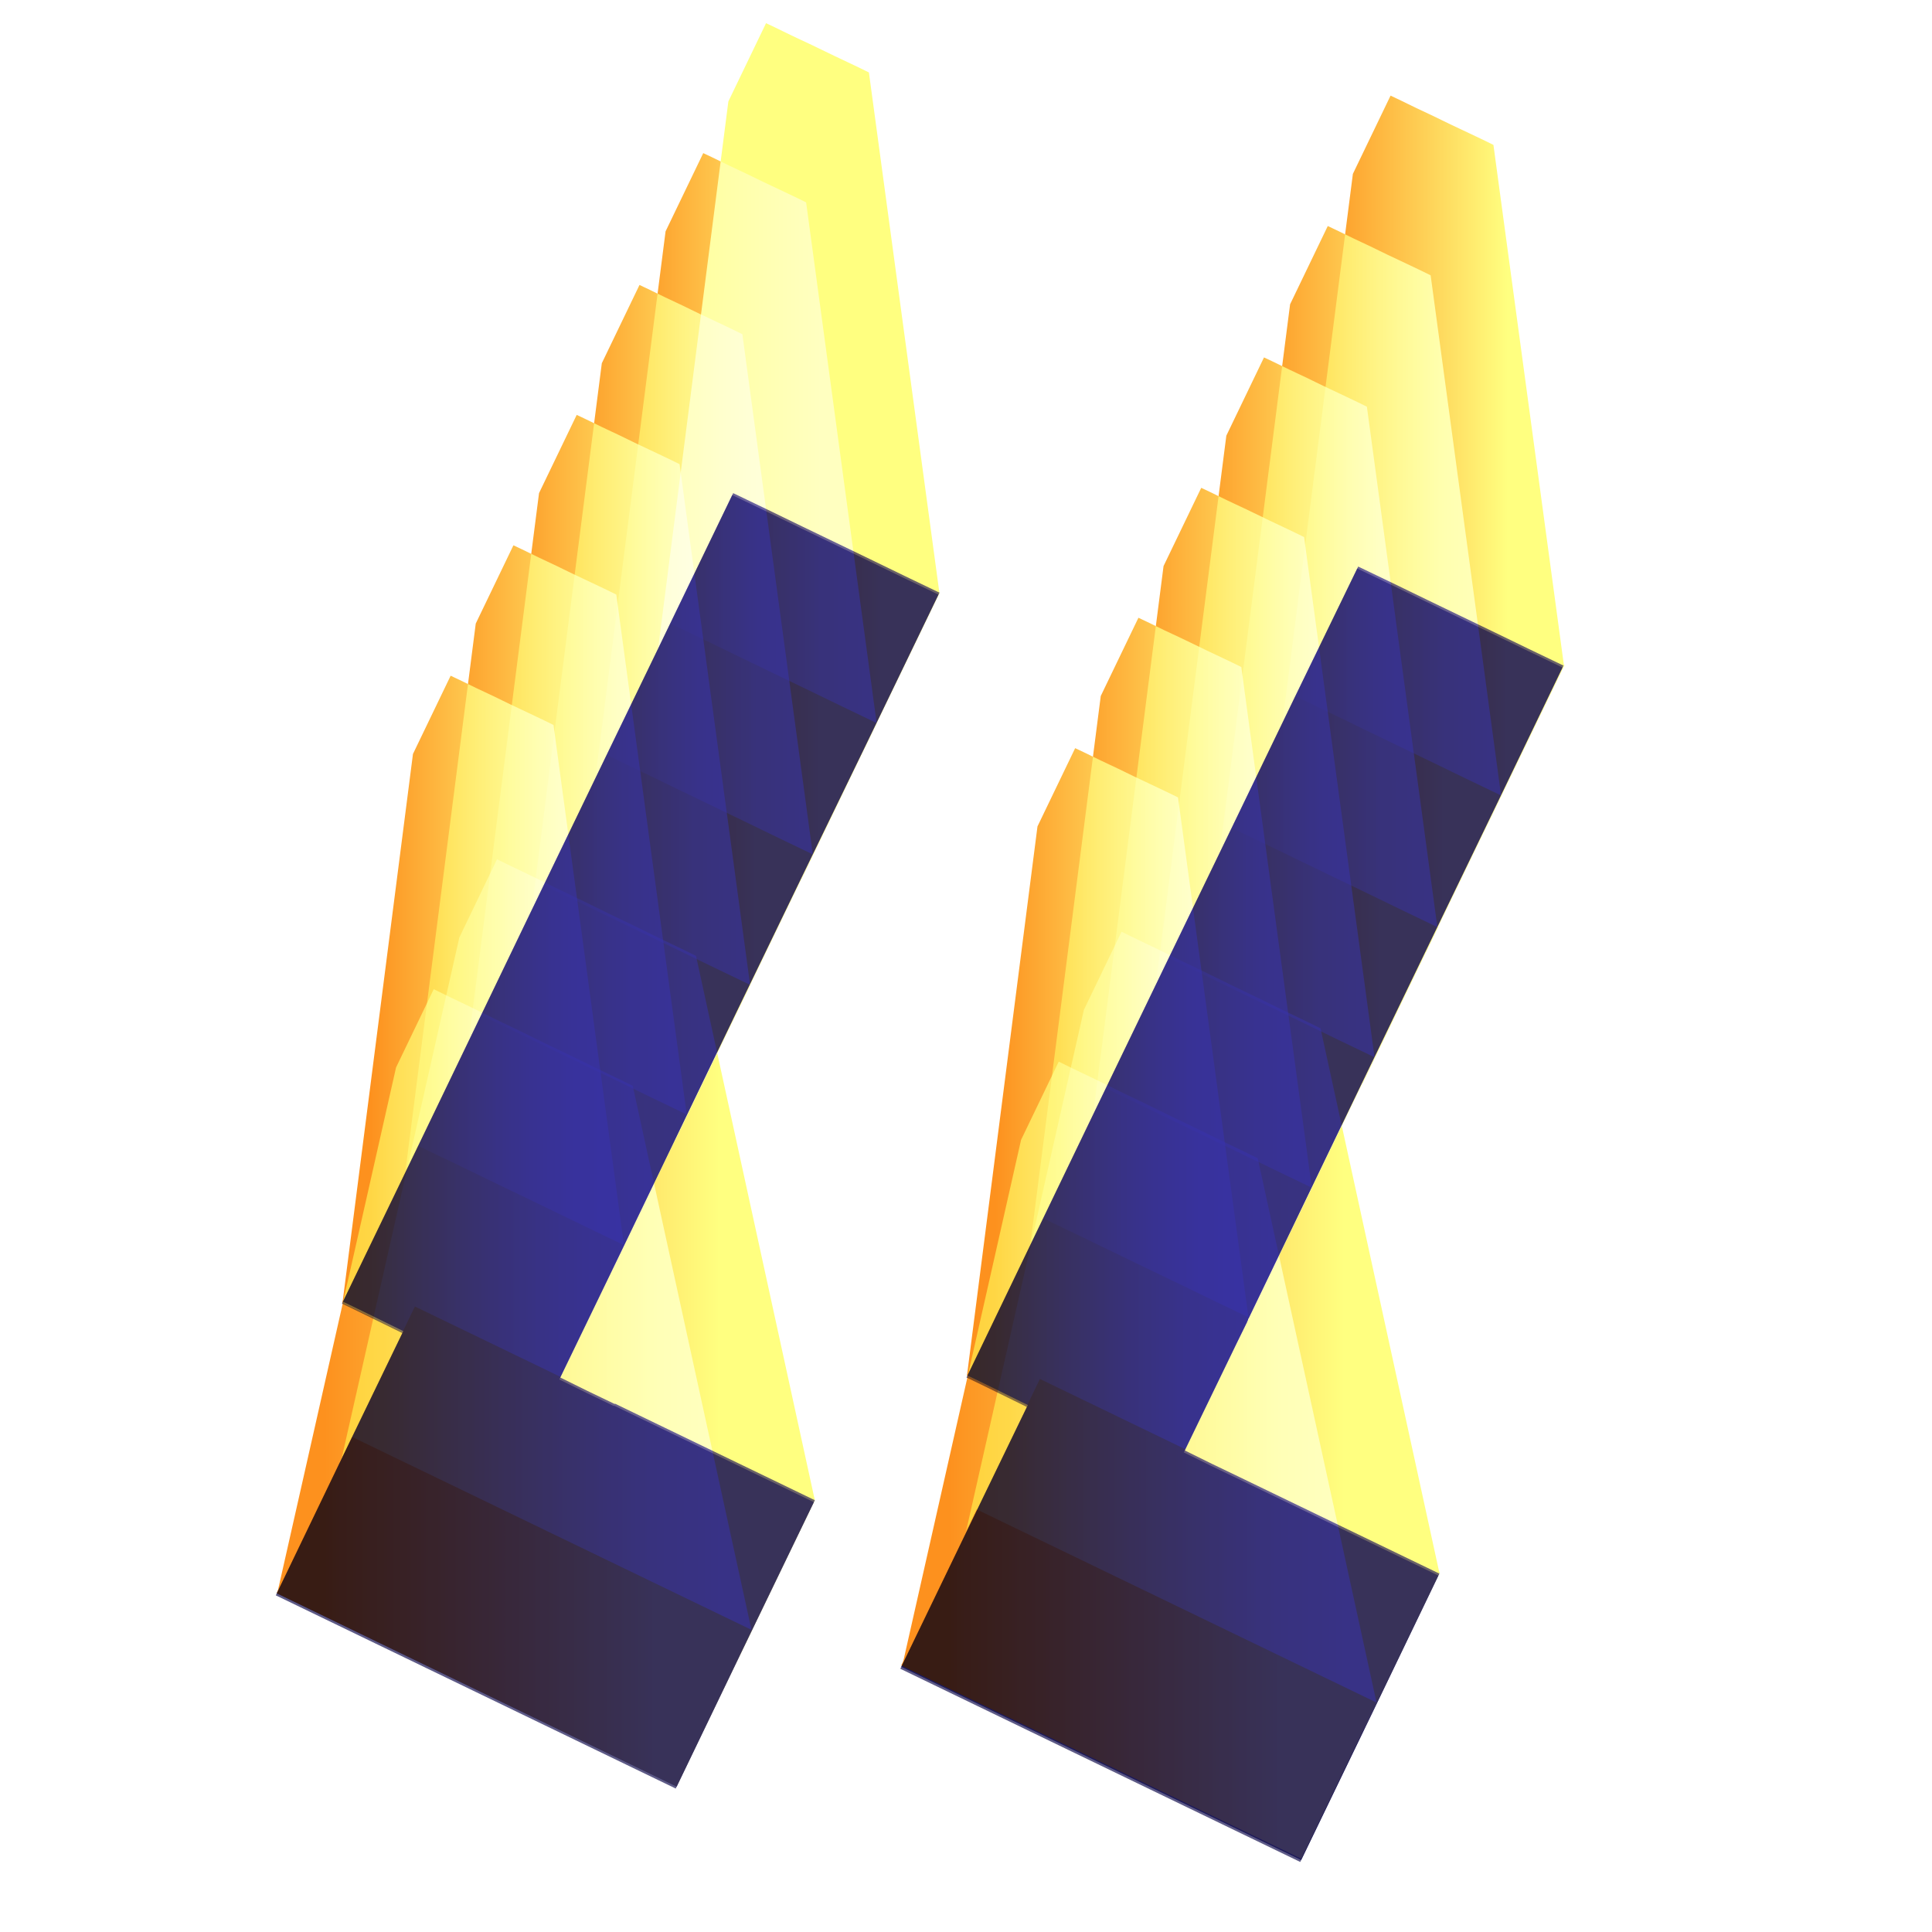
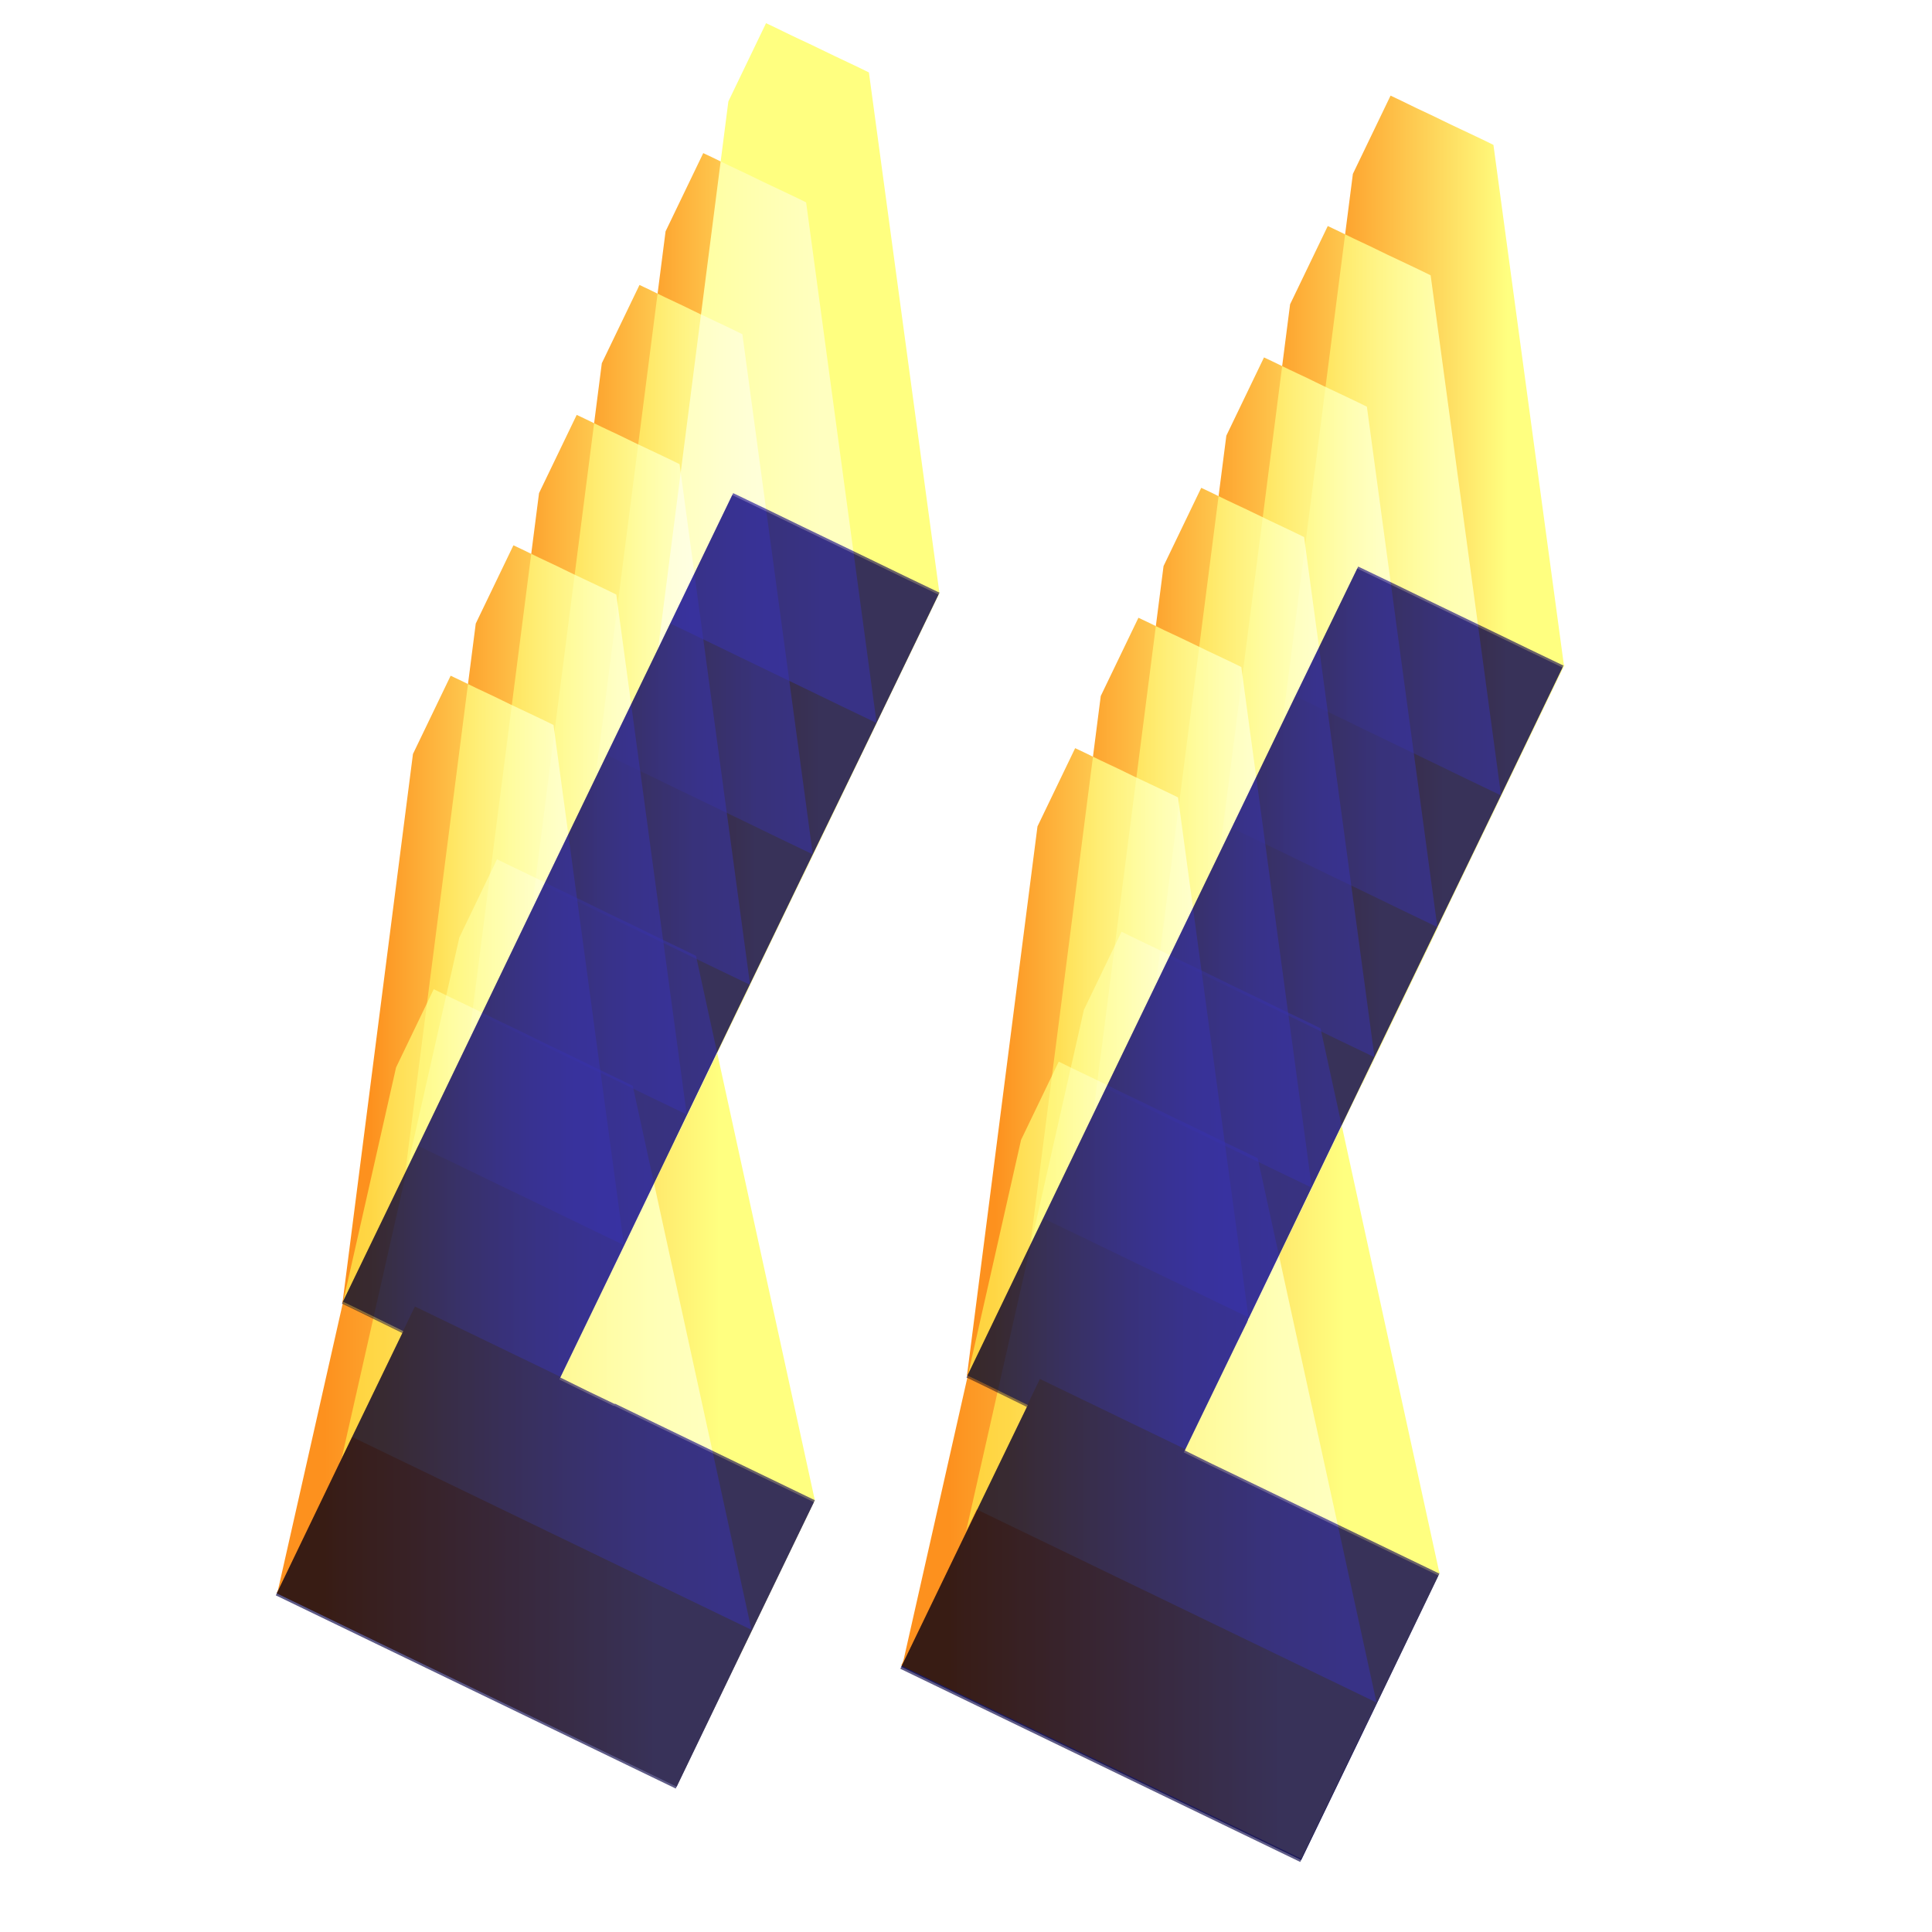
<svg xmlns="http://www.w3.org/2000/svg" xmlns:xlink="http://www.w3.org/1999/xlink" version="1.1" width="400" height="400" id="svg50">
  <defs id="defs50" />
  <svg version="1.1" width="400" height="400" id="svg49">
    <svg version="1.1" viewBox="0 0 400 400" id="svg48">
      <defs id="defs12">
        <style id="style1">
      .st0 {
-         fill: url(#linear-gradient2);
+         fill: #ffff80;
      }

      .st1 {
        fill: url(#linear-gradient6);
      }

      .st2 {
        fill: url(#linear-gradient8);
      }

      .st3 {
        fill: url(#linear-gradient4);
      }

      .st4 {
        fill: #ffff80;
      }

      .st4, .st5, .st6, .st7, .st8, .st9, .st10, .st11, .st12, .st13, .st14, .st15, .st16, .st17, .st18, .st19 {
        mix-blend-mode: screen;
      }

      .st5 {
        fill: url(#linear-gradient9);
      }

      .st6 {
        fill: url(#linear-gradient7);
      }

      .st7 {
        fill: url(#linear-gradient3);
      }

      .st8 {
        fill: url(#linear-gradient5);
      }

      .st20 {
        opacity: .8;
      }

      .st20, .st21 {
        mix-blend-mode: hard-light;
      }

      .st22 {
        fill: url(#linear-gradient30);
      }

      .st23 {
        fill: url(#linear-gradient32);
      }

      .st24 {
        fill: url(#linear-gradient28);
      }

      .st25 {
        fill: url(#linear-gradient18);
      }

      .st26 {
        fill: url(#linear-gradient12);
      }

      .st27 {
        fill: url(#linear-gradient16);
      }

      .st28 {
        fill: url(#linear-gradient10);
      }

      .st29 {
        fill: url(#linear-gradient14);
      }

      .st30 {
        fill: url(#linear-gradient22);
      }

      .st31 {
        fill: url(#linear-gradient24);
      }

      .st32 {
        fill: url(#linear-gradient20);
      }

      .st33 {
        fill: url(#linear-gradient26);
      }

      .st34, .st35, .st36 {
        isolation: isolate;
      }

      .st9 {
        fill: url(#linear-gradient31);
      }

      .st10 {
        fill: url(#linear-gradient23);
      }

      .st11 {
        fill: url(#linear-gradient21);
      }

      .st12 {
        fill: url(#linear-gradient27);
      }

      .st13 {
        fill: url(#linear-gradient25);
      }

      .st14 {
        fill: url(#linear-gradient19);
      }

      .st15 {
        fill: url(#linear-gradient11);
      }

      .st16 {
        fill: url(#linear-gradient15);
      }

      .st17 {
        fill: url(#linear-gradient17);
      }

      .st18 {
        fill: url(#linear-gradient13);
      }

      .st19 {
        fill: url(#linear-gradient29);
      }

      .st35 {
        fill: #6e7ec3;
      }

      .st36 {
        fill: #353168;
      }
    </style>
        <linearGradient id="linear-gradient1" x1="136.2" y1="79.8" x2="194.5" y2="79.8" gradientUnits="userSpaceOnUse">
          <stop offset=".1" stop-color="#fd911e" id="stop11" />
          <stop offset=".8" stop-color="#ffff80" id="stop12" />
        </linearGradient>
        <linearGradient id="linear-gradient2" y1="128.6" y2="128.6" xlink:href="#linear-gradient1" />
        <linearGradient id="linear-gradient3" x1="123.2" y1="106.8" x2="181.5" y2="106.8" xlink:href="#linear-gradient1" />
        <linearGradient id="linear-gradient4" x1="123.2" y1="155.6" x2="181.5" y2="155.6" xlink:href="#linear-gradient1" />
        <linearGradient id="linear-gradient5" x1="110" y1="134" x2="168.3" y2="134" xlink:href="#linear-gradient1" />
        <linearGradient id="linear-gradient6" x1="110" y1="182.8" x2="168.3" y2="182.8" xlink:href="#linear-gradient1" />
        <linearGradient id="linear-gradient7" x1="97" y1="161" x2="155.3" y2="161" xlink:href="#linear-gradient1" />
        <linearGradient id="linear-gradient8" x1="97" y1="209.8" x2="155.3" y2="209.8" xlink:href="#linear-gradient1" />
        <linearGradient id="linear-gradient9" x1="84" y1="187.9" x2="142.2" y2="187.9" xlink:href="#linear-gradient1" />
        <linearGradient id="linear-gradient10" x1="84" y1="236.7" x2="142.2" y2="236.7" xlink:href="#linear-gradient1" />
        <linearGradient id="linear-gradient11" x1="70.9" y1="214.9" x2="129.2" y2="214.9" xlink:href="#linear-gradient1" />
        <linearGradient id="linear-gradient12" x1="70.9" y1="263.7" x2="129.2" y2="263.7" xlink:href="#linear-gradient1" />
        <linearGradient id="linear-gradient13" x1="70.3" y1="260.3" x2="168.7" y2="260.3" xlink:href="#linear-gradient1" />
        <linearGradient id="linear-gradient14" x1="70.3" y1="306.7" x2="168.7" y2="306.7" xlink:href="#linear-gradient1" />
        <linearGradient id="linear-gradient15" x1="57.3" y1="287.3" x2="155.7" y2="287.3" xlink:href="#linear-gradient1" />
        <linearGradient id="linear-gradient16" x1="57.3" y1="333.6" x2="155.7" y2="333.6" xlink:href="#linear-gradient1" />
        <linearGradient id="linear-gradient17" x1="265.6" y1="94.9" x2="323.8" y2="94.9" xlink:href="#linear-gradient1" />
        <linearGradient id="linear-gradient18" x1="265.6" y1="143.6" x2="323.8" y2="143.6" xlink:href="#linear-gradient1" />
        <linearGradient id="linear-gradient19" x1="252.5" y1="121.8" x2="310.8" y2="121.8" xlink:href="#linear-gradient1" />
        <linearGradient id="linear-gradient20" x1="252.5" y1="170.6" x2="310.8" y2="170.6" xlink:href="#linear-gradient1" />
        <linearGradient id="linear-gradient21" x1="239.4" y1="149.1" x2="297.6" y2="149.1" xlink:href="#linear-gradient1" />
        <linearGradient id="linear-gradient22" x1="239.4" y1="197.8" x2="297.6" y2="197.8" xlink:href="#linear-gradient1" />
        <linearGradient id="linear-gradient23" x1="226.3" y1="176" x2="284.6" y2="176" xlink:href="#linear-gradient1" />
        <linearGradient id="linear-gradient24" x1="226.3" y1="224.8" x2="284.6" y2="224.8" xlink:href="#linear-gradient1" />
        <linearGradient id="linear-gradient25" x1="213.3" y1="203" x2="271.6" y2="203" xlink:href="#linear-gradient1" />
        <linearGradient id="linear-gradient26" x1="213.3" y1="251.7" x2="271.6" y2="251.7" xlink:href="#linear-gradient1" />
        <linearGradient id="linear-gradient27" x1="200.3" y1="229.9" x2="258.5" y2="229.9" xlink:href="#linear-gradient1" />
        <linearGradient id="linear-gradient28" x1="200.3" y1="278.7" x2="258.5" y2="278.7" xlink:href="#linear-gradient1" />
        <linearGradient id="linear-gradient29" x1="199.6" y1="275.4" x2="298" y2="275.4" xlink:href="#linear-gradient1" />
        <linearGradient id="linear-gradient30" x1="199.6" y1="321.7" x2="298" y2="321.7" xlink:href="#linear-gradient1" />
        <linearGradient id="linear-gradient31" x1="186.6" y1="302.3" x2="285" y2="302.3" xlink:href="#linear-gradient1" />
        <linearGradient id="linear-gradient32" x1="186.6" y1="348.7" x2="285" y2="348.7" xlink:href="#linear-gradient1" />
      </defs>
      <g class="st34" id="g48">
        <g id="Layer_1">
          <g class="st34" id="g43">
            <path class="st4" d="M164.6,148.2c4.7,2.3,9.5,4.6,14.3,6.9l15.6-32.3-14.6-107.8c-2.4-1.2-4.8-2.3-7.1-3.4s-4.7-2.3-7.1-3.4c-2.4-1.1-4.7-2.3-7.1-3.4l-7.8,16.2h0s-14.6,113.7-14.6,113.7c4.8,2.3,9.6,4.6,14.3,6.9,4.7,2.3,9.4,4.5,14.1,6.8Z" id="path12" />
            <path class="st0" d="M166.1,109c4.7,2.3,9.4,4.5,14.1,6.8,4.7,2.3,9.5,4.6,14.3,6.9l-15.6,32.3c-4.8-2.3-9.6-4.6-14.3-6.9-4.7-2.3-9.4-4.5-14.1-6.8-4.7-2.3-9.5-4.6-14.3-6.9l15.6-32.3c4.8,2.3,9.6,4.6,14.3,6.9Z" id="path13" />
            <path class="st7" d="M151.6,175.1c4.7,2.3,9.5,4.6,14.3,6.9l15.6-32.3-14.6-107.8c-2.4-1.2-4.8-2.3-7.1-3.4-2.4-1.1-4.7-2.3-7.1-3.4s-4.7-2.3-7.1-3.4l-7.8,16.2h0l-14.6,113.7c4.8,2.3,9.6,4.6,14.3,6.9,4.7,2.3,9.4,4.5,14.1,6.8Z" id="path14" />
            <path class="st3" d="M153.1,136c4.7,2.3,9.4,4.5,14.1,6.8,4.7,2.3,9.5,4.6,14.3,6.9l-15.6,32.3c-4.8-2.3-9.6-4.6-14.3-6.9-4.7-2.3-9.4-4.5-14.1-6.8-4.7-2.3-9.5-4.6-14.3-6.9l15.6-32.3c4.8,2.3,9.6,4.6,14.3,6.9Z" id="path15" />
            <path class="st8" d="M138.4,202.4c4.7,2.3,9.5,4.6,14.3,6.9l15.6-32.3-14.6-107.8c-2.4-1.2-4.8-2.3-7.1-3.4-2.4-1.1-4.7-2.3-7.1-3.4s-4.7-2.3-7.1-3.4l-7.8,16.2h0l-14.6,113.7c4.8,2.3,9.6,4.6,14.3,6.9,4.7,2.3,9.4,4.5,14.1,6.8Z" id="path16" />
            <path class="st1" d="M139.9,163.2c4.7,2.3,9.4,4.5,14.1,6.8,4.7,2.3,9.5,4.6,14.3,6.9l-15.6,32.3c-4.8-2.3-9.6-4.6-14.3-6.9-4.7-2.3-9.4-4.5-14.1-6.8-4.7-2.3-9.5-4.6-14.3-6.9l15.6-32.3c4.8,2.3,9.6,4.6,14.3,6.9Z" id="path17" />
            <path class="st6" d="M125.4,229.3c4.7,2.3,9.5,4.6,14.3,6.9l15.6-32.3h0l-14.6-107.8c-2.4-1.2-4.8-2.3-7.1-3.4-2.4-1.1-4.7-2.3-7.1-3.4-2.4-1.1-4.7-2.3-7.1-3.4l-7.8,16.2h0l-14.6,113.7c4.8,2.3,9.6,4.6,14.3,6.9s9.4,4.5,14.1,6.8Z" id="path18" />
            <path class="st2" d="M126.9,190.2c4.7,2.3,9.4,4.5,14.1,6.8,4.7,2.3,9.5,4.6,14.3,6.9l-15.6,32.3c-4.8-2.3-9.6-4.6-14.3-6.9-4.7-2.3-9.4-4.5-14.1-6.8s-9.5-4.6-14.3-6.9l15.6-32.3c4.8,2.3,9.6,4.6,14.3,6.9Z" id="path19" />
            <path class="st5" d="M112.3,256.3c4.7,2.3,9.5,4.6,14.3,6.9l15.6-32.3-14.6-107.8c-2.4-1.2-4.8-2.3-7.1-3.4-2.4-1.1-4.7-2.3-7.1-3.4-2.4-1.1-4.7-2.3-7.1-3.4l-7.8,16.2h0s-14.6,113.7-14.6,113.7c4.8,2.3,9.6,4.6,14.3,6.9,4.7,2.3,9.4,4.5,14.1,6.8Z" id="path20" />
            <path class="st28" d="M113.9,217.1c4.7,2.3,9.4,4.5,14.1,6.8,4.7,2.3,9.5,4.6,14.3,6.9l-15.6,32.3c-4.8-2.3-9.6-4.6-14.3-6.9s-9.4-4.5-14.1-6.8c-4.7-2.3-9.5-4.6-14.3-6.9l15.6-32.3c4.8,2.3,9.6,4.6,14.3,6.9Z" id="path21" />
            <path class="st15" d="M99.3,283.3c4.7,2.3,9.5,4.6,14.3,6.9l15.6-32.3-14.6-107.8c-2.4-1.2-4.8-2.3-7.1-3.4-2.4-1.1-4.7-2.3-7.1-3.4-2.4-1.1-4.7-2.3-7.1-3.4l-7.8,16.2-14.6,113.7c4.8,2.3,9.6,4.6,14.3,6.9,4.7,2.3,9.4,4.5,14.1,6.8Z" id="path22" />
            <path class="st26" d="M100.8,244.1c4.7,2.3,9.4,4.5,14.1,6.8,4.7,2.3,9.5,4.6,14.3,6.9l-15.6,32.3c-4.8-2.3-9.6-4.6-14.3-6.9-4.7-2.3-9.4-4.5-14.1-6.8-4.7-2.3-9.5-4.6-14.3-6.9l15.6-32.3c4.8,2.3,9.6,4.6,14.3,6.9Z" id="path23" />
            <path class="st18" d="M132.4,332.9c6.9,3.3,13.8,6.7,20.7,10l15.6-32.3-24.6-112.7c-3.4-1.7-6.9-3.3-10.3-5-3.4-1.7-6.9-3.3-10.3-5-3.4-1.7-6.9-3.3-10.3-5-3.4-1.7-6.9-3.3-10.3-5l-7.8,16.2-24.6,108.9c6.9,3.3,13.8,6.7,20.7,10,6.9,3.3,13.8,6.7,20.7,10s13.8,6.7,20.7,10Z" id="path24" />
            <path class="st29" d="M106.6,280.5c6.9,3.3,13.8,6.7,20.7,10s13.8,6.7,20.7,10c6.9,3.3,13.8,6.7,20.7,10l-15.6,32.3c-6.9-3.3-13.8-6.7-20.7-10-6.9-3.3-13.8-6.7-20.7-10s-13.8-6.7-20.7-10c-6.9-3.3-13.8-6.7-20.7-10l15.6-32.3c6.9,3.3,13.8,6.7,20.7,10Z" id="path25" />
            <path class="st16" d="M119.3,359.8c6.9,3.3,13.8,6.7,20.7,10l15.6-32.3-24.6-112.7c-3.4-1.7-6.9-3.3-10.3-5-3.4-1.7-6.9-3.3-10.3-5-3.4-1.7-6.9-3.3-10.3-5-3.4-1.7-6.9-3.3-10.3-5l-7.8,16.2h0l-24.6,108.9c6.9,3.3,13.8,6.7,20.7,10,6.9,3.3,13.8,6.7,20.7,10,6.9,3.3,13.8,6.7,20.7,10Z" id="path26" />
            <path class="st27" d="M93.6,307.5c6.9,3.3,13.8,6.7,20.7,10,6.9,3.3,13.8,6.7,20.7,10,6.9,3.3,13.8,6.7,20.7,10l-15.6,32.3c-6.9-3.3-13.8-6.7-20.7-10-6.9-3.3-13.8-6.7-20.7-10-6.9-3.3-13.8-6.7-20.7-10-6.9-3.3-13.8-6.7-20.7-10l15.6-32.3c6.9,3.3,13.8,6.7,20.7,10Z" id="path27" />
            <path class="st17" d="M293.9,163.2c4.7,2.3,9.5,4.6,14.3,6.9l15.6-32.3h0l-14.6-107.8c-2.4-1.2-4.8-2.3-7.1-3.4-2.4-1.1-4.7-2.3-7.1-3.4-2.4-1.1-4.7-2.3-7.1-3.4l-7.8,16.2h0l-14.6,113.7c4.8,2.3,9.6,4.6,14.3,6.9,4.7,2.3,9.4,4.5,14.1,6.8Z" id="path28" />
            <path class="st25" d="M295.5,124c4.7,2.3,9.4,4.5,14.1,6.8,4.7,2.3,9.5,4.6,14.3,6.9l-15.6,32.3c-4.8-2.3-9.6-4.6-14.3-6.9-4.7-2.3-9.4-4.5-14.1-6.8-4.7-2.3-9.5-4.6-14.3-6.9l15.6-32.3c4.8,2.3,9.6,4.6,14.3,6.9Z" id="path29" />
            <path class="st14" d="M280.9,190.2c4.7,2.3,9.5,4.6,14.3,6.9l15.6-32.3-14.6-107.8c-2.4-1.2-4.8-2.3-7.1-3.4-2.4-1.1-4.7-2.3-7.1-3.4-2.4-1.1-4.7-2.3-7.1-3.4l-7.8,16.2h0l-14.6,113.7c4.8,2.3,9.6,4.6,14.3,6.9,4.7,2.3,9.4,4.5,14.1,6.8Z" id="path30" />
            <path class="st32" d="M282.4,151c4.7,2.3,9.4,4.5,14.1,6.8,4.7,2.3,9.5,4.6,14.3,6.9l-15.6,32.3c-4.8-2.3-9.6-4.6-14.3-6.9-4.7-2.3-9.4-4.5-14.1-6.8-4.7-2.3-9.5-4.6-14.3-6.9l15.6-32.3c4.8,2.3,9.6,4.6,14.3,6.9Z" id="path31" />
            <path class="st11" d="M267.7,217.4c4.7,2.3,9.5,4.6,14.3,6.9l15.6-32.3-14.6-107.8c-2.4-1.2-4.8-2.3-7.1-3.4-2.4-1.1-4.7-2.3-7.1-3.4s-4.7-2.3-7.1-3.4l-7.8,16.2h0l-14.6,113.7c4.8,2.3,9.6,4.6,14.3,6.9s9.4,4.5,14.1,6.8Z" id="path32" />
            <path class="st30" d="M269.3,178.3c4.7,2.3,9.4,4.5,14.1,6.8,4.7,2.3,9.5,4.6,14.3,6.9l-15.6,32.3c-4.8-2.3-9.6-4.6-14.3-6.9-4.7-2.3-9.4-4.5-14.1-6.8s-9.5-4.6-14.3-6.9l15.6-32.3c4.8,2.3,9.6,4.6,14.3,6.9Z" id="path33" />
            <path class="st10" d="M254.7,244.4c4.7,2.3,9.5,4.6,14.3,6.9l15.6-32.3-14.6-107.8c-2.4-1.2-4.8-2.3-7.1-3.4s-4.7-2.3-7.1-3.4c-2.4-1.1-4.7-2.3-7.1-3.4l-7.8,16.2h0l-14.6,113.7c4.8,2.3,9.6,4.6,14.3,6.9,4.7,2.3,9.4,4.5,14.1,6.8Z" id="path34" />
            <path class="st31" d="M256.2,205.2c4.7,2.3,9.4,4.5,14.1,6.8,4.7,2.3,9.5,4.6,14.3,6.9l-15.6,32.3c-4.8-2.3-9.6-4.6-14.3-6.9-4.7-2.3-9.4-4.5-14.1-6.8-4.7-2.3-9.5-4.6-14.3-6.9l15.6-32.3c4.8,2.3,9.6,4.6,14.3,6.9Z" id="path35" />
            <path class="st13" d="M241.7,271.3c4.7,2.3,9.5,4.6,14.3,6.9l15.6-32.3-14.6-107.8c-2.4-1.2-4.8-2.3-7.1-3.4s-4.7-2.3-7.1-3.4c-2.4-1.1-4.7-2.3-7.1-3.4l-7.8,16.2h0l-14.6,113.7c4.8,2.3,9.6,4.6,14.3,6.9,4.7,2.3,9.4,4.5,14.1,6.8Z" id="path36" />
            <path class="st33" d="M243.2,232.2c4.7,2.3,9.4,4.5,14.1,6.8s9.5,4.6,14.3,6.9l-15.6,32.3c-4.8-2.3-9.6-4.6-14.3-6.9-4.7-2.3-9.4-4.5-14.1-6.8-4.7-2.3-9.5-4.6-14.3-6.9l15.6-32.3c4.8,2.3,9.6,4.6,14.3,6.9Z" id="path37" />
            <path class="st12" d="M228.6,298.3c4.7,2.3,9.5,4.6,14.3,6.9l15.6-32.3h0l-14.6-107.8c-2.4-1.2-4.8-2.3-7.1-3.4-2.4-1.1-4.7-2.3-7.1-3.4s-4.7-2.3-7.1-3.4l-7.8,16.2-14.6,113.7c4.8,2.3,9.6,4.6,14.3,6.9,4.7,2.3,9.4,4.5,14.1,6.8Z" id="path38" />
            <path class="st24" d="M230.2,259.1c4.7,2.3,9.4,4.5,14.1,6.8s9.5,4.6,14.3,6.9l-15.6,32.3c-4.8-2.3-9.6-4.6-14.3-6.9-4.7-2.3-9.4-4.5-14.1-6.8-4.7-2.3-9.5-4.6-14.3-6.9l15.6-32.3c4.8,2.3,9.6,4.6,14.3,6.9Z" id="path39" />
            <path class="st19" d="M261.7,347.9c6.9,3.3,13.8,6.7,20.7,10l15.6-32.3-24.6-112.7c-3.4-1.7-6.9-3.3-10.3-5-3.4-1.7-6.9-3.3-10.3-5-3.4-1.7-6.9-3.3-10.3-5-3.4-1.7-6.9-3.3-10.3-5l-7.8,16.2-24.6,108.9c6.9,3.3,13.8,6.7,20.7,10,6.9,3.3,13.8,6.7,20.7,10,6.9,3.3,13.8,6.7,20.7,10Z" id="path40" />
            <path class="st22" d="M236,295.5c6.9,3.3,13.8,6.7,20.7,10s13.8,6.7,20.7,10c6.9,3.3,13.8,6.7,20.7,10l-15.6,32.3c-6.9-3.3-13.8-6.7-20.7-10-6.9-3.3-13.8-6.7-20.7-10-6.9-3.3-13.8-6.7-20.7-10-6.9-3.3-13.8-6.7-20.7-10l15.6-32.3c6.9,3.3,13.8,6.7,20.7,10Z" id="path41" />
            <path class="st9" d="M248.7,374.8c6.9,3.3,13.8,6.7,20.7,10l15.6-32.3-24.6-112.7c-3.4-1.7-6.9-3.3-10.3-5-3.4-1.7-6.9-3.3-10.3-5-3.4-1.7-6.9-3.3-10.3-5-3.4-1.7-6.9-3.3-10.3-5l-7.8,16.2h0l-24.6,108.9c6.9,3.3,13.8,6.7,20.7,10,6.9,3.3,13.8,6.7,20.7,10,6.9,3.3,13.8,6.7,20.7,10Z" id="path42" />
            <path class="st23" d="M222.9,322.5c6.9,3.3,13.8,6.7,20.7,10,6.9,3.3,13.8,6.7,20.7,10,6.9,3.3,13.8,6.7,20.7,10l-15.6,32.3c-6.9-3.3-13.8-6.7-20.7-10-6.9-3.3-13.8-6.7-20.7-10-6.9-3.3-13.8-6.7-20.7-10-6.9-3.3-13.8-6.7-20.7-10l15.6-32.3c6.9,3.3,13.8,6.7,20.7,10Z" id="path43" />
          </g>
          <g class="st21" id="g45">
            <path class="st36" d="M127.3,290.7c-3.8-1.8-7.5-3.6-11.3-5.5l13.2-27.3h0l13-27h0l10.4-21.6h0l13.2-27.3h0l13.2-27.2,15.5-32.1c-4.8-2.3-9.6-4.6-14.3-6.9-4.7-2.3-9.4-4.5-14.1-6.8-4.7-2.3-9.5-4.6-14.3-6.9l-15.6,32.3h0l-10.6,21.9h0l-15.6,32.3h0l-13,27h0l-10.4,21.6h0l-15.6,32.3c4.2,2,8.4,4.1,12.5,6.1l-13.2,27.3h0l-13,27c6.9,3.3,13.8,6.7,20.7,10,6.9,3.3,13.8,6.7,20.7,10,6.9,3.3,13.8,6.7,20.7,10,6.9,3.3,13.8,6.7,20.7,10l13-27h0l15.6-32.3c-6.9-3.3-13.8-6.7-20.7-10-6.9-3.3-13.8-6.7-20.7-10Z" id="path44" />
            <path class="st36" d="M309.6,131c-4.7-2.3-9.4-4.5-14.1-6.8-4.7-2.3-9.5-4.6-14.3-6.9l-13.2,27.2-15.5,32.1h0l-10.6,21.9h0l-15.6,32.3h0l-13,27h0l-13,27c4.2,2,8.4,4.1,12.5,6.1l-10.6,21.9h0l-15.6,32.3c6.9,3.3,13.8,6.7,20.7,10,6.9,3.3,13.8,6.7,20.7,10,6.9,3.3,13.8,6.7,20.7,10s13.8,6.7,20.7,10l15.6-32.3h0l13-27c-6.9-3.3-13.8-6.7-20.7-10-6.9-3.3-13.8-6.7-20.7-10-3.8-1.8-7.5-3.6-11.3-5.5l10.6-21.9h0l2.5-5.1v-.3h.1l10.4-21.6h0l13-27h0l15.6-32.3h0l13.2-27.3h0l13-27c-4.8-2.3-9.6-4.6-14.3-6.9Z" id="path45" />
          </g>
          <g class="st20" id="g47">
            <path class="st36" d="M127.1,291.1c-3.8-1.8-7.5-3.6-11.3-5.5l13.2-27.3h0l13-27h0l10.4-21.6h0l13.2-27.3h0l13.2-27.2,15.5-32.1c-4.8-2.3-9.6-4.6-14.3-6.9-4.7-2.3-9.4-4.5-14.1-6.8-4.7-2.3-9.5-4.6-14.3-6.9l-15.6,32.3h0l-10.6,21.9h0l-15.6,32.3h0l-13,27h0l-10.4,21.6h0l-15.6,32.3c4.2,2,8.4,4.1,12.5,6.1l-13.2,27.3h0l-13,27c6.9,3.3,13.8,6.7,20.7,10,6.9,3.3,13.8,6.7,20.7,10,6.9,3.3,13.8,6.7,20.7,10,6.9,3.3,13.8,6.7,20.7,10l13-27h0l15.6-32.3c-6.9-3.3-13.8-6.7-20.7-10-6.9-3.3-13.8-6.7-20.7-10Z" id="path46" />
            <path class="st36" d="M309.4,131.4c-4.7-2.3-9.4-4.5-14.1-6.8-4.7-2.3-9.5-4.6-14.3-6.9l-13.2,27.2-15.5,32.1h0l-10.6,21.9h0l-15.6,32.3h0l-13,27h0l-13,27c4.2,2,8.4,4.1,12.5,6.1l-10.6,21.9h0l-15.6,32.3c6.9,3.3,13.8,6.7,20.7,10,6.9,3.3,13.8,6.7,20.7,10,6.9,3.3,13.8,6.7,20.7,10,6.9,3.3,13.8,6.7,20.7,10l15.6-32.3h0l13-27c-6.9-3.3-13.8-6.7-20.7-10-6.9-3.3-13.8-6.7-20.7-10-3.8-1.8-7.5-3.6-11.3-5.5l10.6-21.9h0l2.5-5.1v-.3h.1l10.4-21.6h0l13-27h0l15.6-32.3h0l13.2-27.3h0l13-27c-4.8-2.3-9.6-4.6-14.3-6.9Z" id="path47" />
          </g>
        </g>
      </g>
    </svg>
  </svg>
  <style id="style49">filter: none;filter: none;.light { :root }
.dark { :root }
</style>
</svg>
